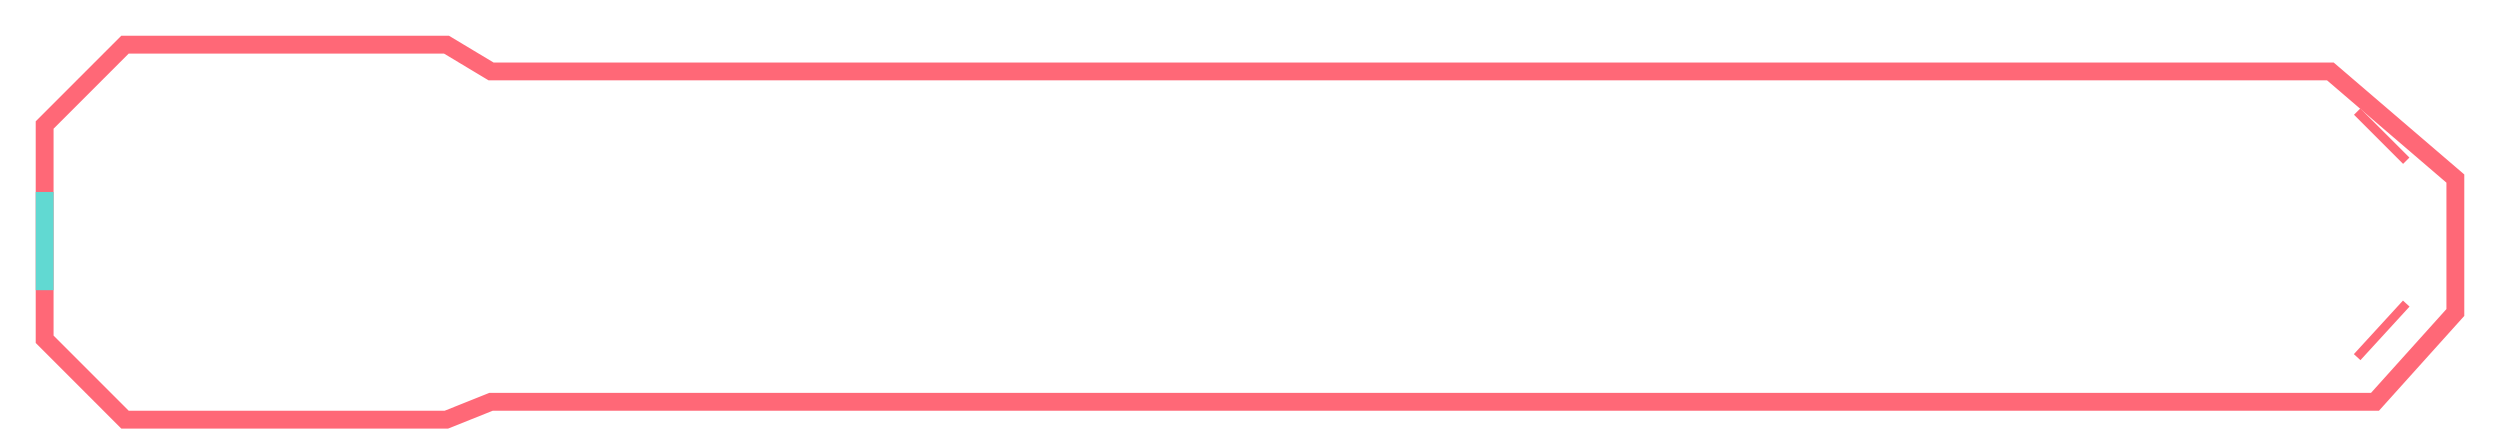
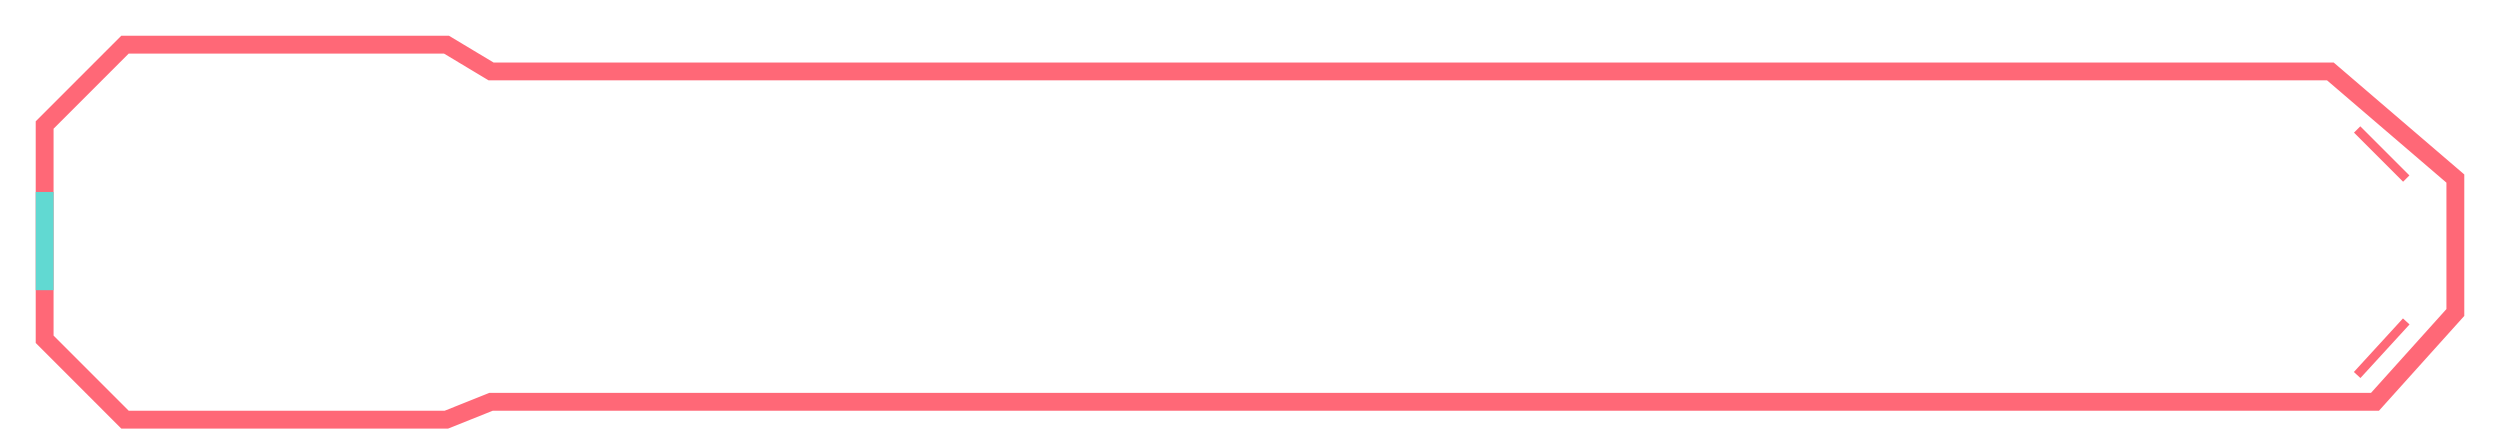
<svg xmlns="http://www.w3.org/2000/svg" width="560" height="100" viewBox="0 0 560 100">
  <path d="M 10 28 L 28 10 L 100 10 L 110 16 L 522 16 L 550 40 L 550 70 L 532 90 L 110 90 L 100 94 L 28 94 L 10 76 Z" fill="none" stroke="#FF6877" stroke-width="4" />
  <path d="M 10 43 L 10 65" stroke="#61D9D2" stroke-width="4" />
-   <path d="M 528 25 L 539 36 M 539 68 L 528 80" fill="none" stroke="#FF6877" stroke-width="2" />
+   <path d="M 528 29 L 539 40 M 539 72 L 528 84" fill="none" stroke="#FF6877" stroke-width="2" />
</svg>
